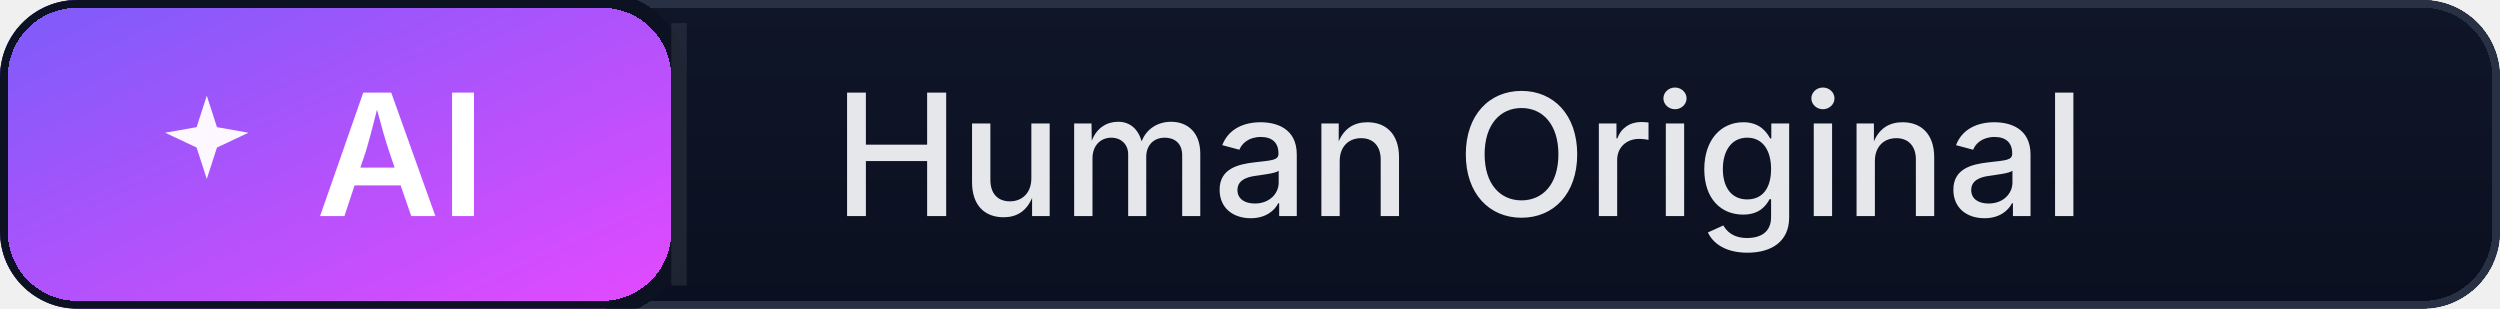
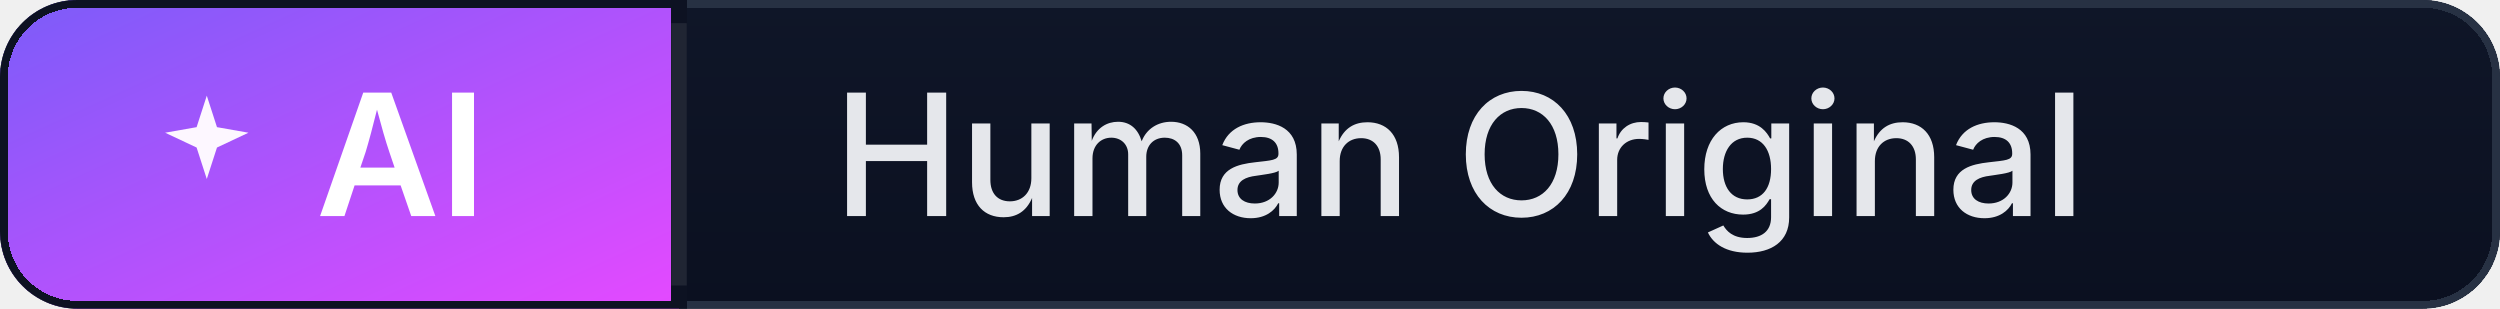
<svg xmlns="http://www.w3.org/2000/svg" width="162" height="20" role="img" aria-label="Human Original">
  <defs>
    <clipPath id="clip-human-original">
      <rect rx="5" width="162" height="20" />
    </clipPath>
    <linearGradient id="grad-ai-human-original" x1="0%" y1="0%" x2="100%" y2="100%">
      <stop offset="0%" stop-color="#7B5CF9" />
      <stop offset="100%" stop-color="#E549FF" />
    </linearGradient>
    <linearGradient id="grad-dark-human-original" x1="0%" y1="0%" x2="0%" y2="100%">
      <stop offset="0%" stop-color="#0f1628" />
      <stop offset="100%" stop-color="#0b1020" />
    </linearGradient>
  </defs>
  <g clip-path="url(#clip-human-original)" shape-rendering="crispEdges">
    <rect rx="5" width="162" height="20" fill="url(#grad-dark-human-original)" stroke="#273143" stroke-width="1" stroke-linejoin="round" />
-     <rect rx="5" width="44" height="20" fill="url(#grad-ai-human-original)" stroke="#0D1222" stroke-width="1" stroke-linejoin="round" />
+     <path d="M 5 0 A 5 5 0 0 0 0 5 L 0 15 A 5 5 0 0 0 5 20 L 44 20 L 44 0 Z" fill="url(#grad-ai-human-original)" stroke="#0D1222" stroke-width="1" stroke-linejoin="round" />
  </g>
  <g fill="none" stroke="rgba(255,255,255,0.08)">
    <path d="M 44 1.5 V 18.5" />
  </g>
  <g>
    <path d="M9 2l1.1 3.4L13.5 6 10.1 7.6 9 11 7.9 7.6 4.5 6 7.9 5.4 9 2z" fill="#FDF7FF" transform="translate(8 5) scale(0.6)" />
    <text x="26.0" y="14" text-anchor="middle" fill="#FFFFFF" font-family="Inter, 'Segoe UI', 'Helvetica Neue', Arial, sans-serif" font-size="11" font-weight="600">AI</text>
    <text x="54" y="14" fill="#E5E7EB" font-family="Inter, 'Segoe UI', 'Helvetica Neue', Arial, sans-serif" font-size="11" font-weight="500">Human Original</text>
  </g>
</svg>
